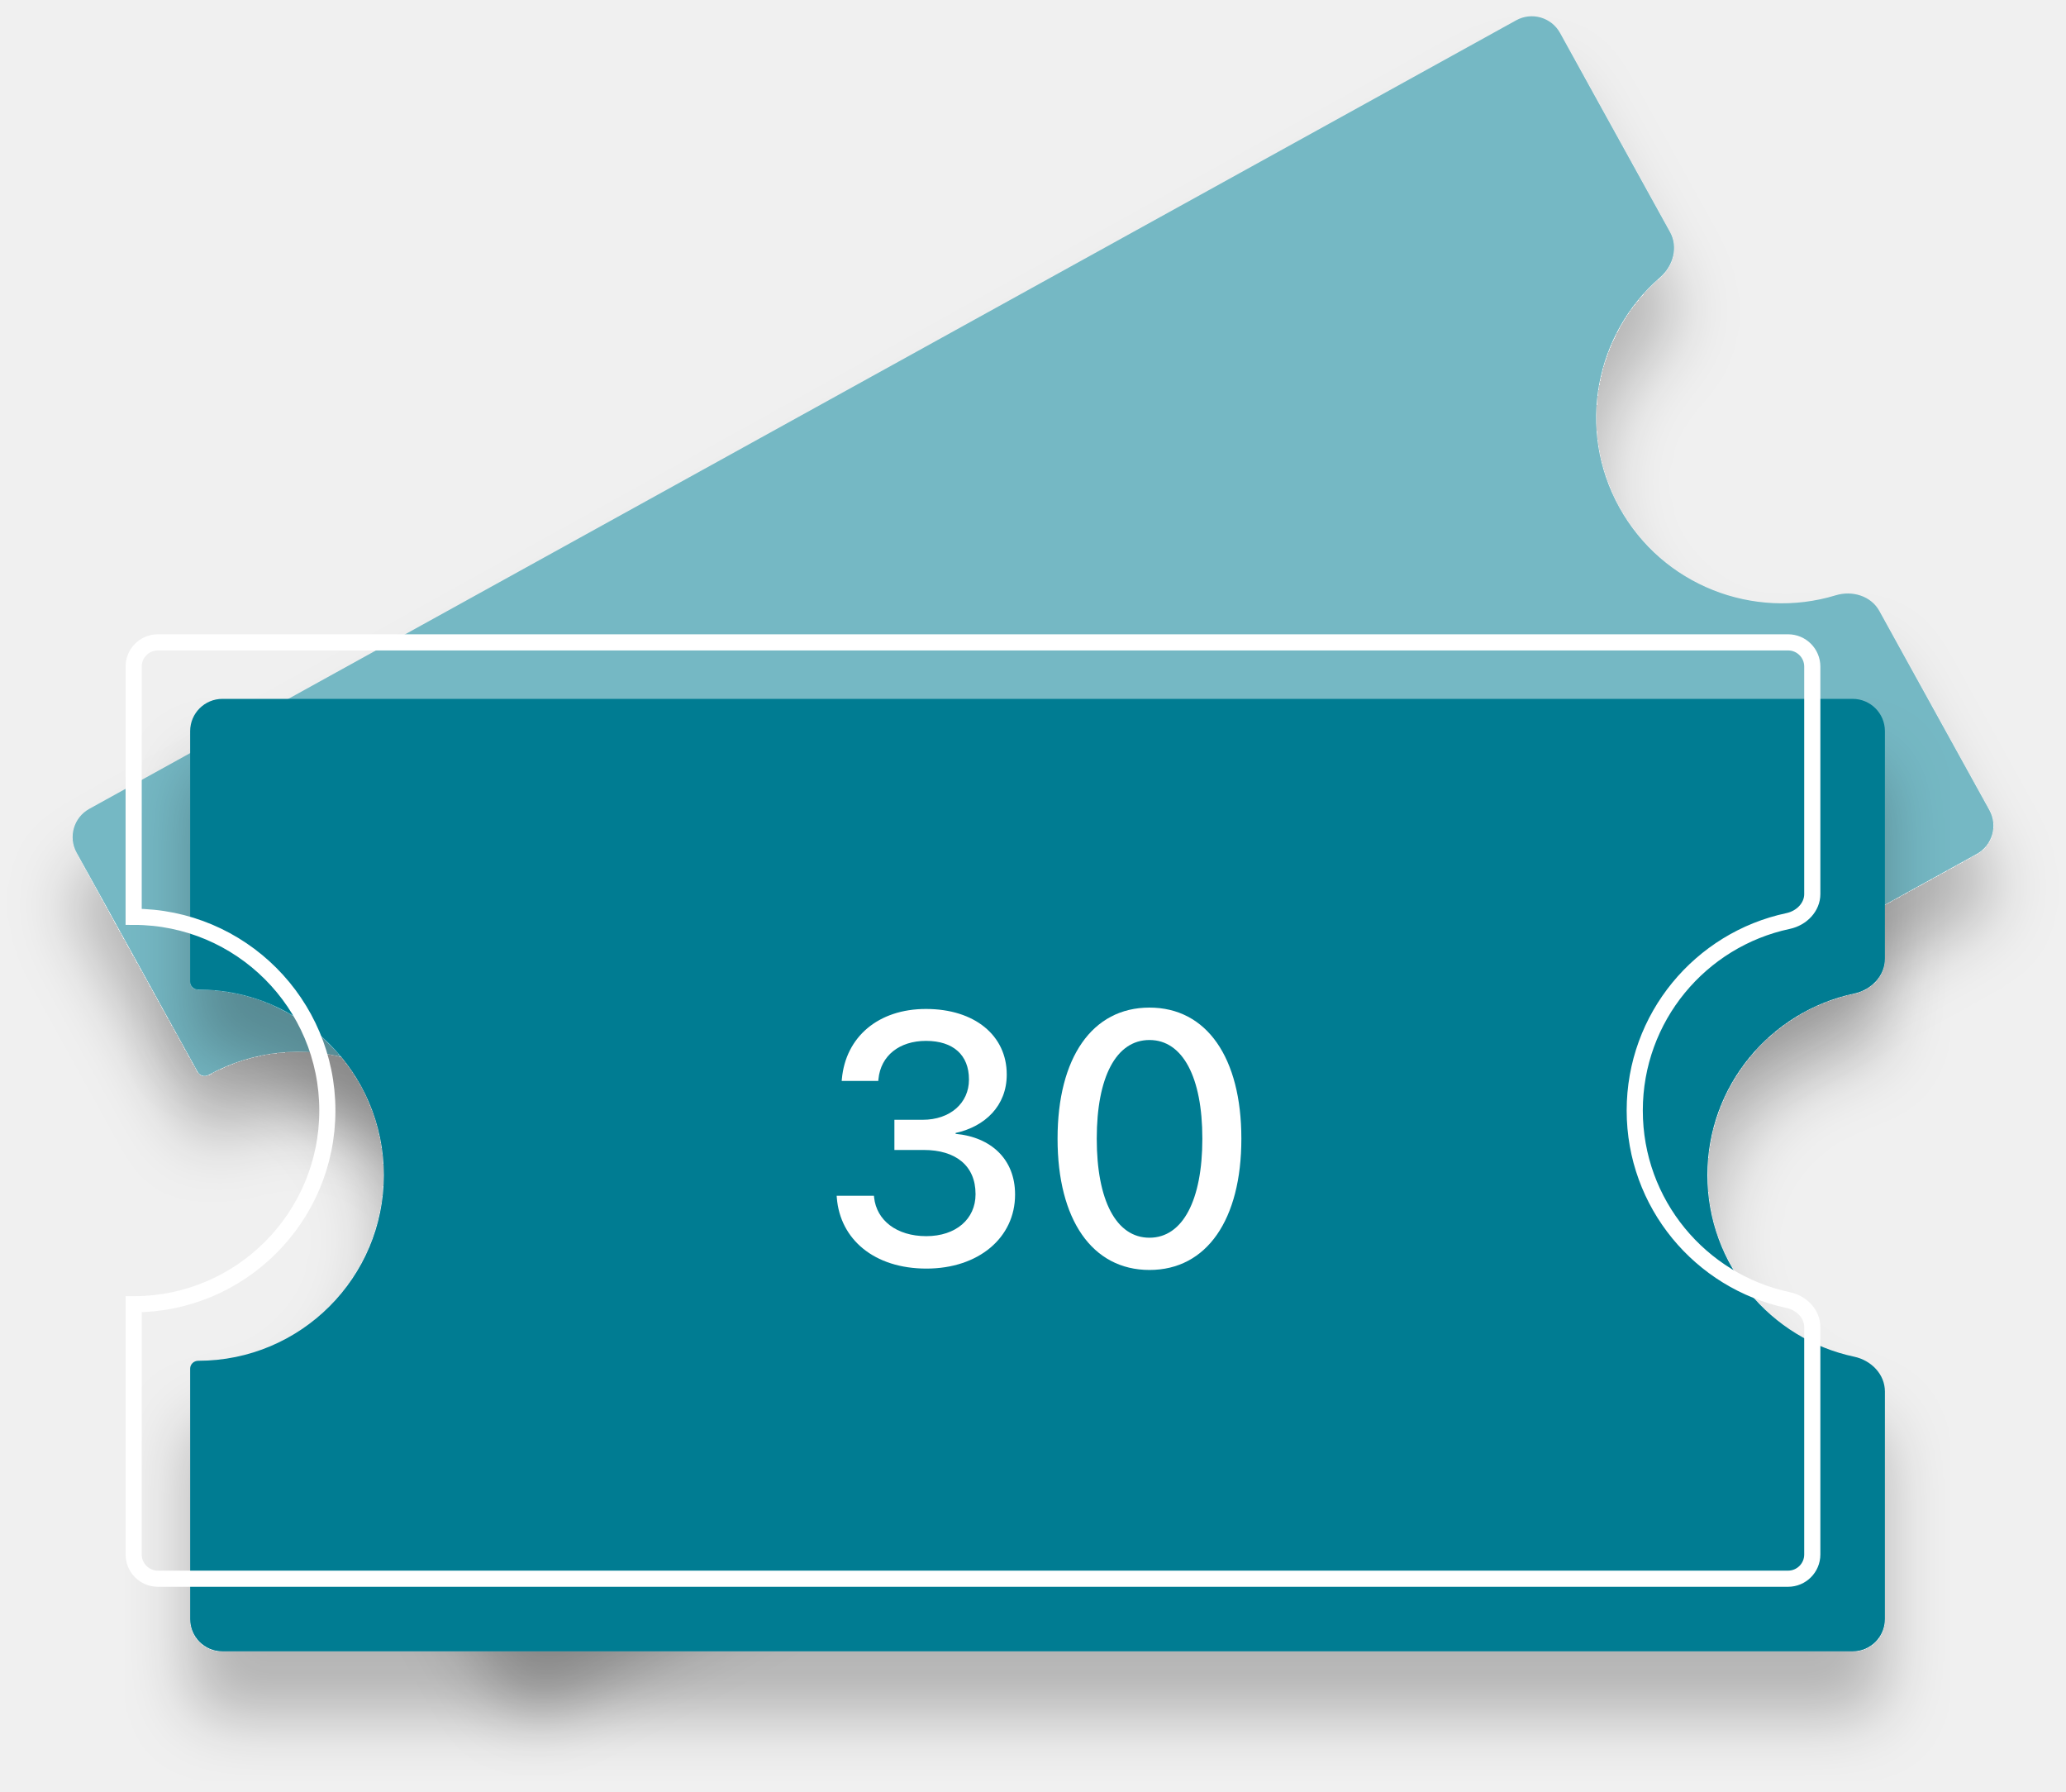
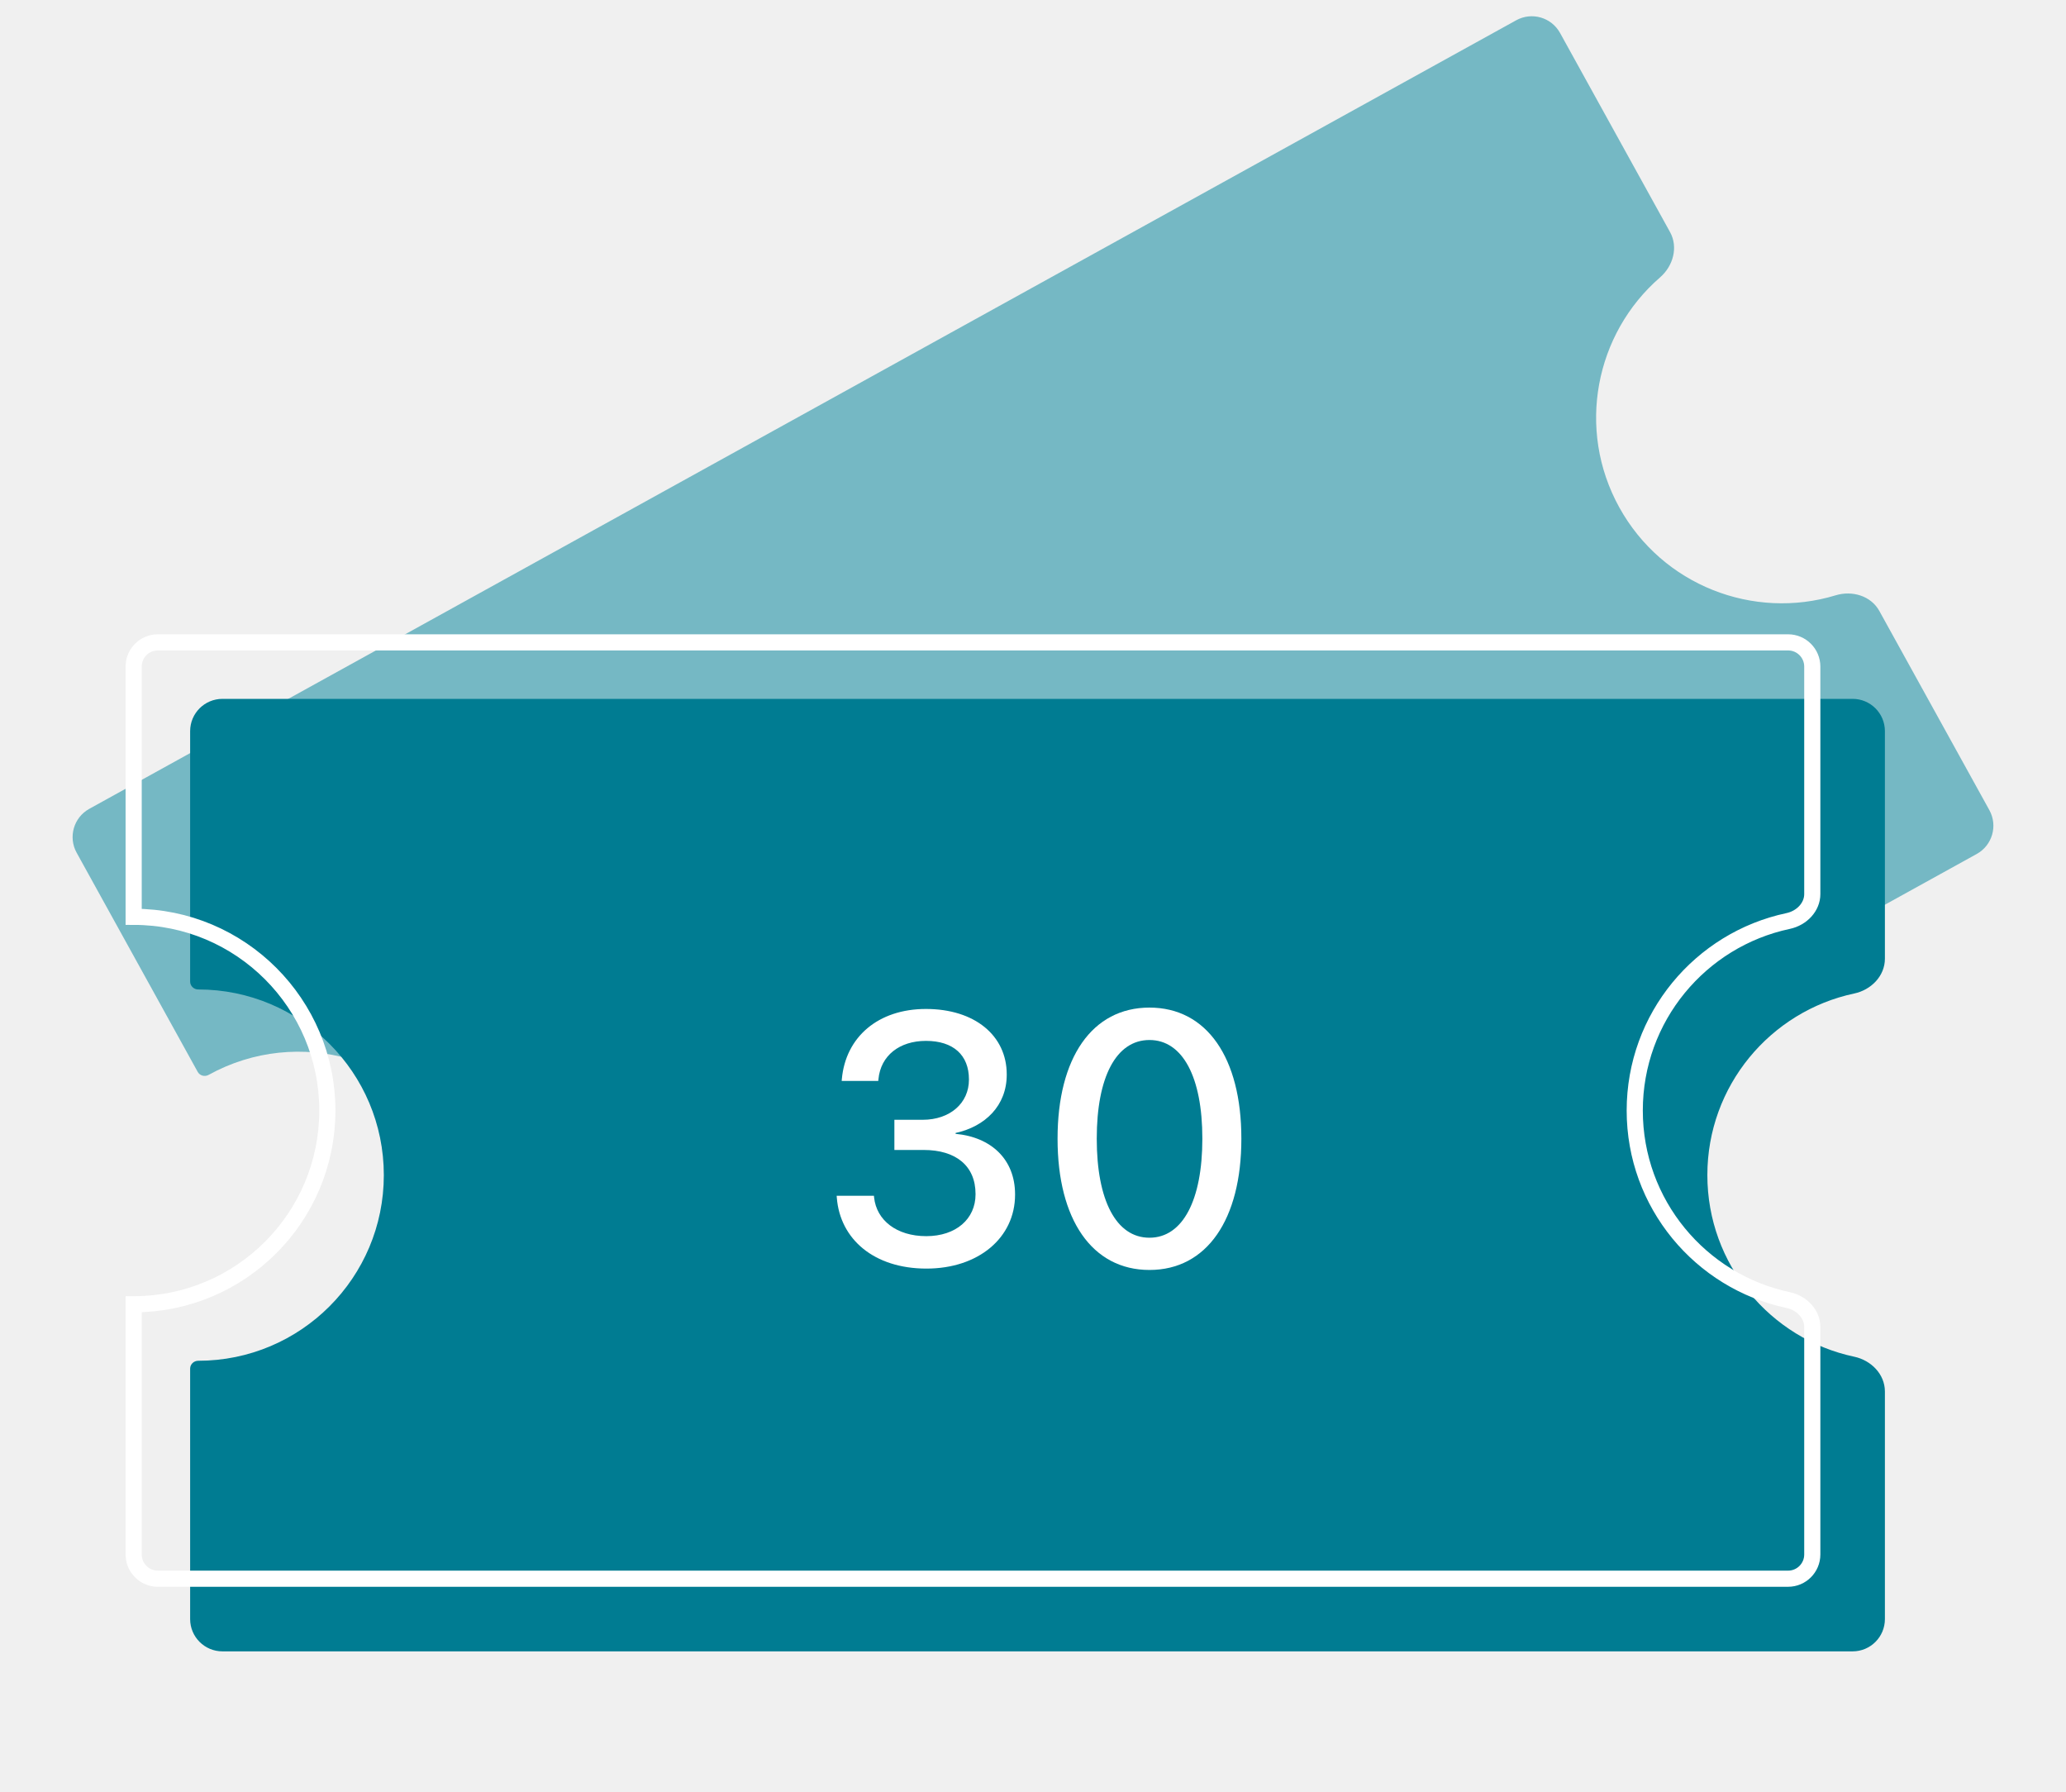
<svg xmlns="http://www.w3.org/2000/svg" width="128" height="111" viewBox="0 0 128 111" fill="none">
-   <g filter="url(#filter0_d)">
-     <path fill-rule="evenodd" clip-rule="evenodd" d="M4.748 52.819C4.214 51.853 4.565 50.636 5.532 50.102L93.935 1.257C94.902 0.723 96.119 1.073 96.653 2.04L103.469 14.377C103.987 15.314 103.659 16.481 102.849 17.183C98.832 20.663 97.65 26.591 100.324 31.43C102.998 36.269 108.645 38.424 113.73 36.875C114.755 36.563 115.917 36.906 116.435 37.844L123.252 50.181C123.786 51.147 123.435 52.364 122.468 52.898L34.065 101.743C33.098 102.277 31.881 101.927 31.347 100.96L23.846 87.384C23.714 87.145 23.808 86.846 24.047 86.714V86.714C29.606 83.642 31.622 76.645 28.551 71.086C25.479 65.527 18.483 63.511 12.924 66.582V66.582C12.685 66.714 12.381 66.634 12.249 66.395L4.748 52.819Z" fill="#75B8C4" />
-   </g>
-   <g filter="url(#filter1_d)">
-     <path fill-rule="evenodd" clip-rule="evenodd" d="M11.781 45.29C11.781 44.185 12.676 43.29 13.781 43.29H114.781C115.886 43.29 116.781 44.185 116.781 45.29V59.384C116.781 60.455 115.929 61.318 114.881 61.54C109.682 62.644 105.781 67.261 105.781 72.79C105.781 78.318 109.682 82.935 114.881 84.039C115.929 84.261 116.781 85.124 116.781 86.195V100.29C116.781 101.394 115.886 102.29 114.781 102.29H13.781C12.676 102.29 11.781 101.394 11.781 100.29V84.779C11.781 84.506 12.008 84.29 12.281 84.29V84.29C18.632 84.29 23.781 79.141 23.781 72.79C23.781 66.438 18.632 61.29 12.281 61.29V61.29C12.008 61.29 11.781 61.073 11.781 60.8V45.29Z" fill="#007C92" />
-   </g>
-   <path d="M9.781 39.79H110.781C111.609 39.79 112.281 40.461 112.281 41.29V55.384C112.281 56.171 111.645 56.867 110.778 57.051C105.352 58.203 101.281 63.02 101.281 68.79C101.281 74.559 105.352 79.376 110.778 80.528C111.645 80.712 112.281 81.408 112.281 82.195V96.29C112.281 97.118 111.609 97.79 110.781 97.79H9.781C8.953 97.79 8.281 97.118 8.281 96.29V80.79C14.908 80.79 20.281 75.417 20.281 68.79C20.281 62.162 14.908 56.79 8.281 56.79V41.29C8.281 40.461 8.953 39.79 9.781 39.79Z" stroke="white" />
-   <path d="M57.4 78.58C60.623 78.58 62.889 76.668 62.889 74.003V73.982C62.889 71.812 61.407 70.437 59.205 70.233V70.179C61.031 69.782 62.373 68.493 62.373 66.57V66.548C62.373 64.153 60.397 62.498 57.368 62.498C54.414 62.498 52.394 64.228 52.158 66.838L52.147 66.957H54.414L54.424 66.849C54.564 65.388 55.724 64.475 57.368 64.475C59.065 64.475 60.032 65.356 60.032 66.86V66.881C60.032 68.321 58.872 69.363 57.164 69.363H55.413V71.232H57.228C59.215 71.232 60.44 72.21 60.44 73.96V73.982C60.44 75.507 59.226 76.571 57.389 76.571C55.541 76.571 54.306 75.582 54.156 74.175L54.145 74.068H51.835L51.846 74.197C52.05 76.764 54.156 78.58 57.4 78.58Z" fill="white" />
+   <path fill-rule="evenodd" clip-rule="evenodd" d="M4.748 52.819C4.214 51.852 4.564 50.636 5.531 50.102L93.935 1.257C94.901 0.722 96.118 1.073 96.653 2.04L103.469 14.377C103.987 15.314 103.659 16.481 102.849 17.183C98.832 20.663 97.65 26.591 100.324 31.43C102.998 36.269 108.645 38.424 113.73 36.875C114.755 36.563 115.917 36.906 116.435 37.844L123.252 50.181C123.786 51.147 123.435 52.364 122.468 52.898L34.064 101.743C33.097 102.277 31.881 101.927 31.346 100.96L23.845 87.384C23.714 87.145 23.808 86.845 24.046 86.713C29.605 83.642 31.622 76.645 28.551 71.086C25.479 65.527 18.482 63.511 12.923 66.582C12.685 66.714 12.381 66.634 12.249 66.395L4.748 52.819Z" fill="#75B8C4" />
+   <path fill-rule="evenodd" clip-rule="evenodd" d="M11.78 45.29C11.78 44.185 12.676 43.29 13.78 43.29H114.78C115.885 43.29 116.78 44.185 116.78 45.29V59.384C116.78 60.455 115.928 61.318 114.88 61.54C109.681 62.644 105.78 67.261 105.78 72.79C105.78 78.318 109.681 82.935 114.88 84.039C115.928 84.261 116.78 85.124 116.78 86.195V100.29C116.78 101.394 115.885 102.29 114.78 102.29H13.78C12.676 102.29 11.78 101.394 11.78 100.29V84.779C11.78 84.506 12.008 84.29 12.28 84.29C18.632 84.29 23.78 79.141 23.78 72.79C23.78 66.438 18.632 61.29 12.28 61.29C12.008 61.29 11.78 61.073 11.78 60.8V45.29Z" fill="#007C92" />
+   <path d="M9.781 39.79H110.781C111.609 39.79 112.281 40.461 112.281 41.29V55.384C112.281 56.171 111.645 56.867 110.778 57.051C105.352 58.203 101.281 63.02 101.281 68.79C101.281 74.559 105.352 79.376 110.778 80.528C111.645 80.712 112.281 81.408 112.281 82.195V96.29C112.281 97.118 111.609 97.79 110.781 97.79H9.781C8.953 97.79 8.281 97.118 8.281 96.29V80.79C14.909 80.79 20.281 75.417 20.281 68.79C20.281 62.162 14.909 56.79 8.281 56.79V41.29C8.281 40.461 8.953 39.79 9.781 39.79Z" stroke="white" />
+   <path d="M57.4 78.58C60.622 78.58 62.889 76.668 62.889 74.003V73.982C62.889 71.812 61.406 70.437 59.204 70.233V70.179C61.03 69.782 62.373 68.493 62.373 66.57V66.548C62.373 64.153 60.397 62.498 57.367 62.498C54.413 62.498 52.394 64.228 52.157 66.838L52.147 66.957H54.413L54.424 66.849C54.564 65.388 55.724 64.475 57.367 64.475C59.065 64.475 60.031 65.356 60.031 66.86V66.881C60.031 68.321 58.871 69.363 57.163 69.363H55.412V71.232H57.228C59.215 71.232 60.44 72.21 60.44 73.96V73.982C60.44 75.507 59.226 76.571 57.389 76.571C55.541 76.571 54.306 75.582 54.155 74.175L54.145 74.068H51.835L51.846 74.197C52.05 76.764 54.155 78.58 57.4 78.58Z" fill="white" />
  <path d="M71.216 78.665C74.772 78.665 76.909 75.54 76.909 70.544V70.523C76.909 65.528 74.772 62.413 71.216 62.413C67.66 62.413 65.522 65.528 65.522 70.523V70.544C65.522 75.54 67.66 78.665 71.216 78.665ZM71.216 76.668C69.143 76.668 67.95 74.336 67.95 70.544V70.523C67.95 66.731 69.143 64.421 71.216 64.421C73.278 64.421 74.492 66.731 74.492 70.523V70.544C74.492 74.336 73.278 76.668 71.216 76.668Z" fill="white" />
-   <defs>
-     <filter id="filter0_d" x="0.499" y="1.007" width="127.003" height="108.986" filterUnits="userSpaceOnUse" color-interpolation-filters="sRGB">
-       <feFlood flood-opacity="0" result="BackgroundImageFix" />
-       <feColorMatrix in="SourceAlpha" type="matrix" values="0 0 0 0 0 0 0 0 0 0 0 0 0 0 0 0 0 0 127 0" result="hardAlpha" />
-       <feOffset dy="4" />
-       <feGaussianBlur stdDeviation="2" />
-       <feComposite in2="hardAlpha" operator="out" />
-       <feColorMatrix type="matrix" values="0 0 0 0 0 0 0 0 0 0 0 0 0 0 0 0 0 0 0.25 0" />
-       <feBlend mode="normal" in2="BackgroundImageFix" result="effect1_dropShadow" />
-       <feBlend mode="normal" in="SourceGraphic" in2="effect1_dropShadow" result="shape" />
-     </filter>
-     <filter id="filter1_d" x="7.781" y="43.29" width="113" height="67" filterUnits="userSpaceOnUse" color-interpolation-filters="sRGB">
-       <feFlood flood-opacity="0" result="BackgroundImageFix" />
-       <feColorMatrix in="SourceAlpha" type="matrix" values="0 0 0 0 0 0 0 0 0 0 0 0 0 0 0 0 0 0 127 0" result="hardAlpha" />
-       <feOffset dy="4" />
-       <feGaussianBlur stdDeviation="2" />
-       <feComposite in2="hardAlpha" operator="out" />
-       <feColorMatrix type="matrix" values="0 0 0 0 0 0 0 0 0 0 0 0 0 0 0 0 0 0 0.25 0" />
-       <feBlend mode="normal" in2="BackgroundImageFix" result="effect1_dropShadow" />
-       <feBlend mode="normal" in="SourceGraphic" in2="effect1_dropShadow" result="shape" />
-     </filter>
-   </defs>
</svg>
